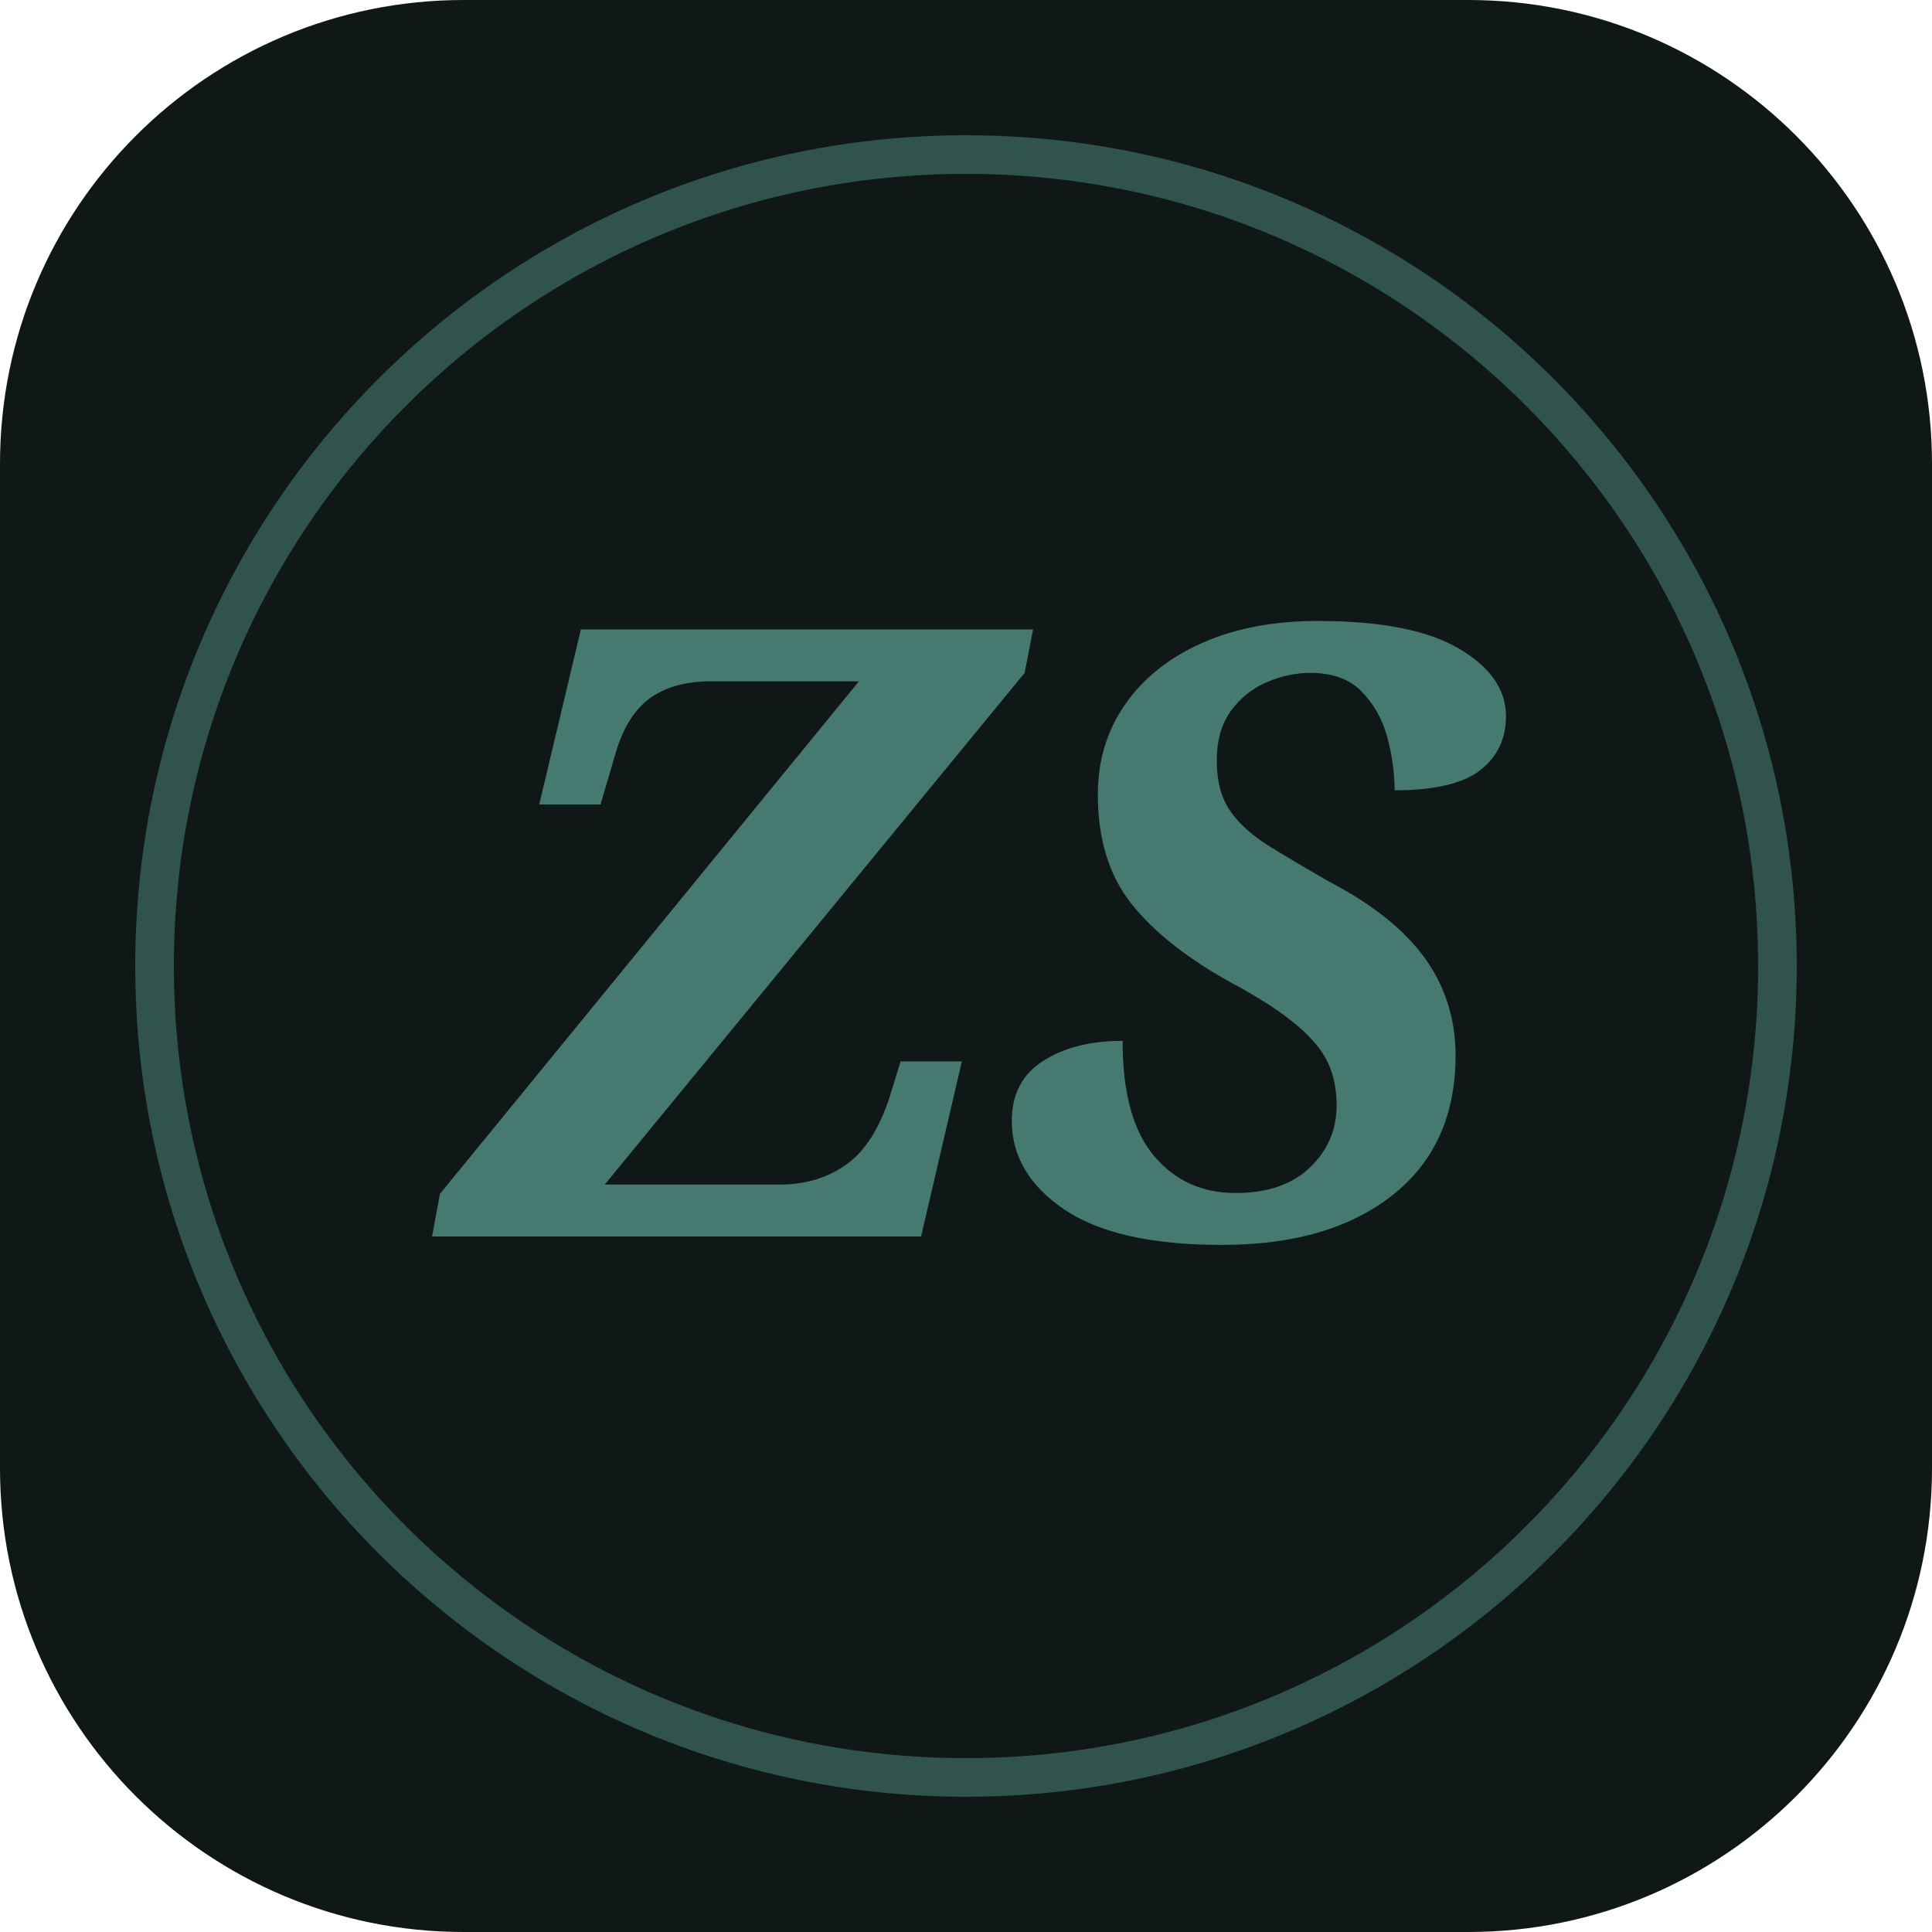
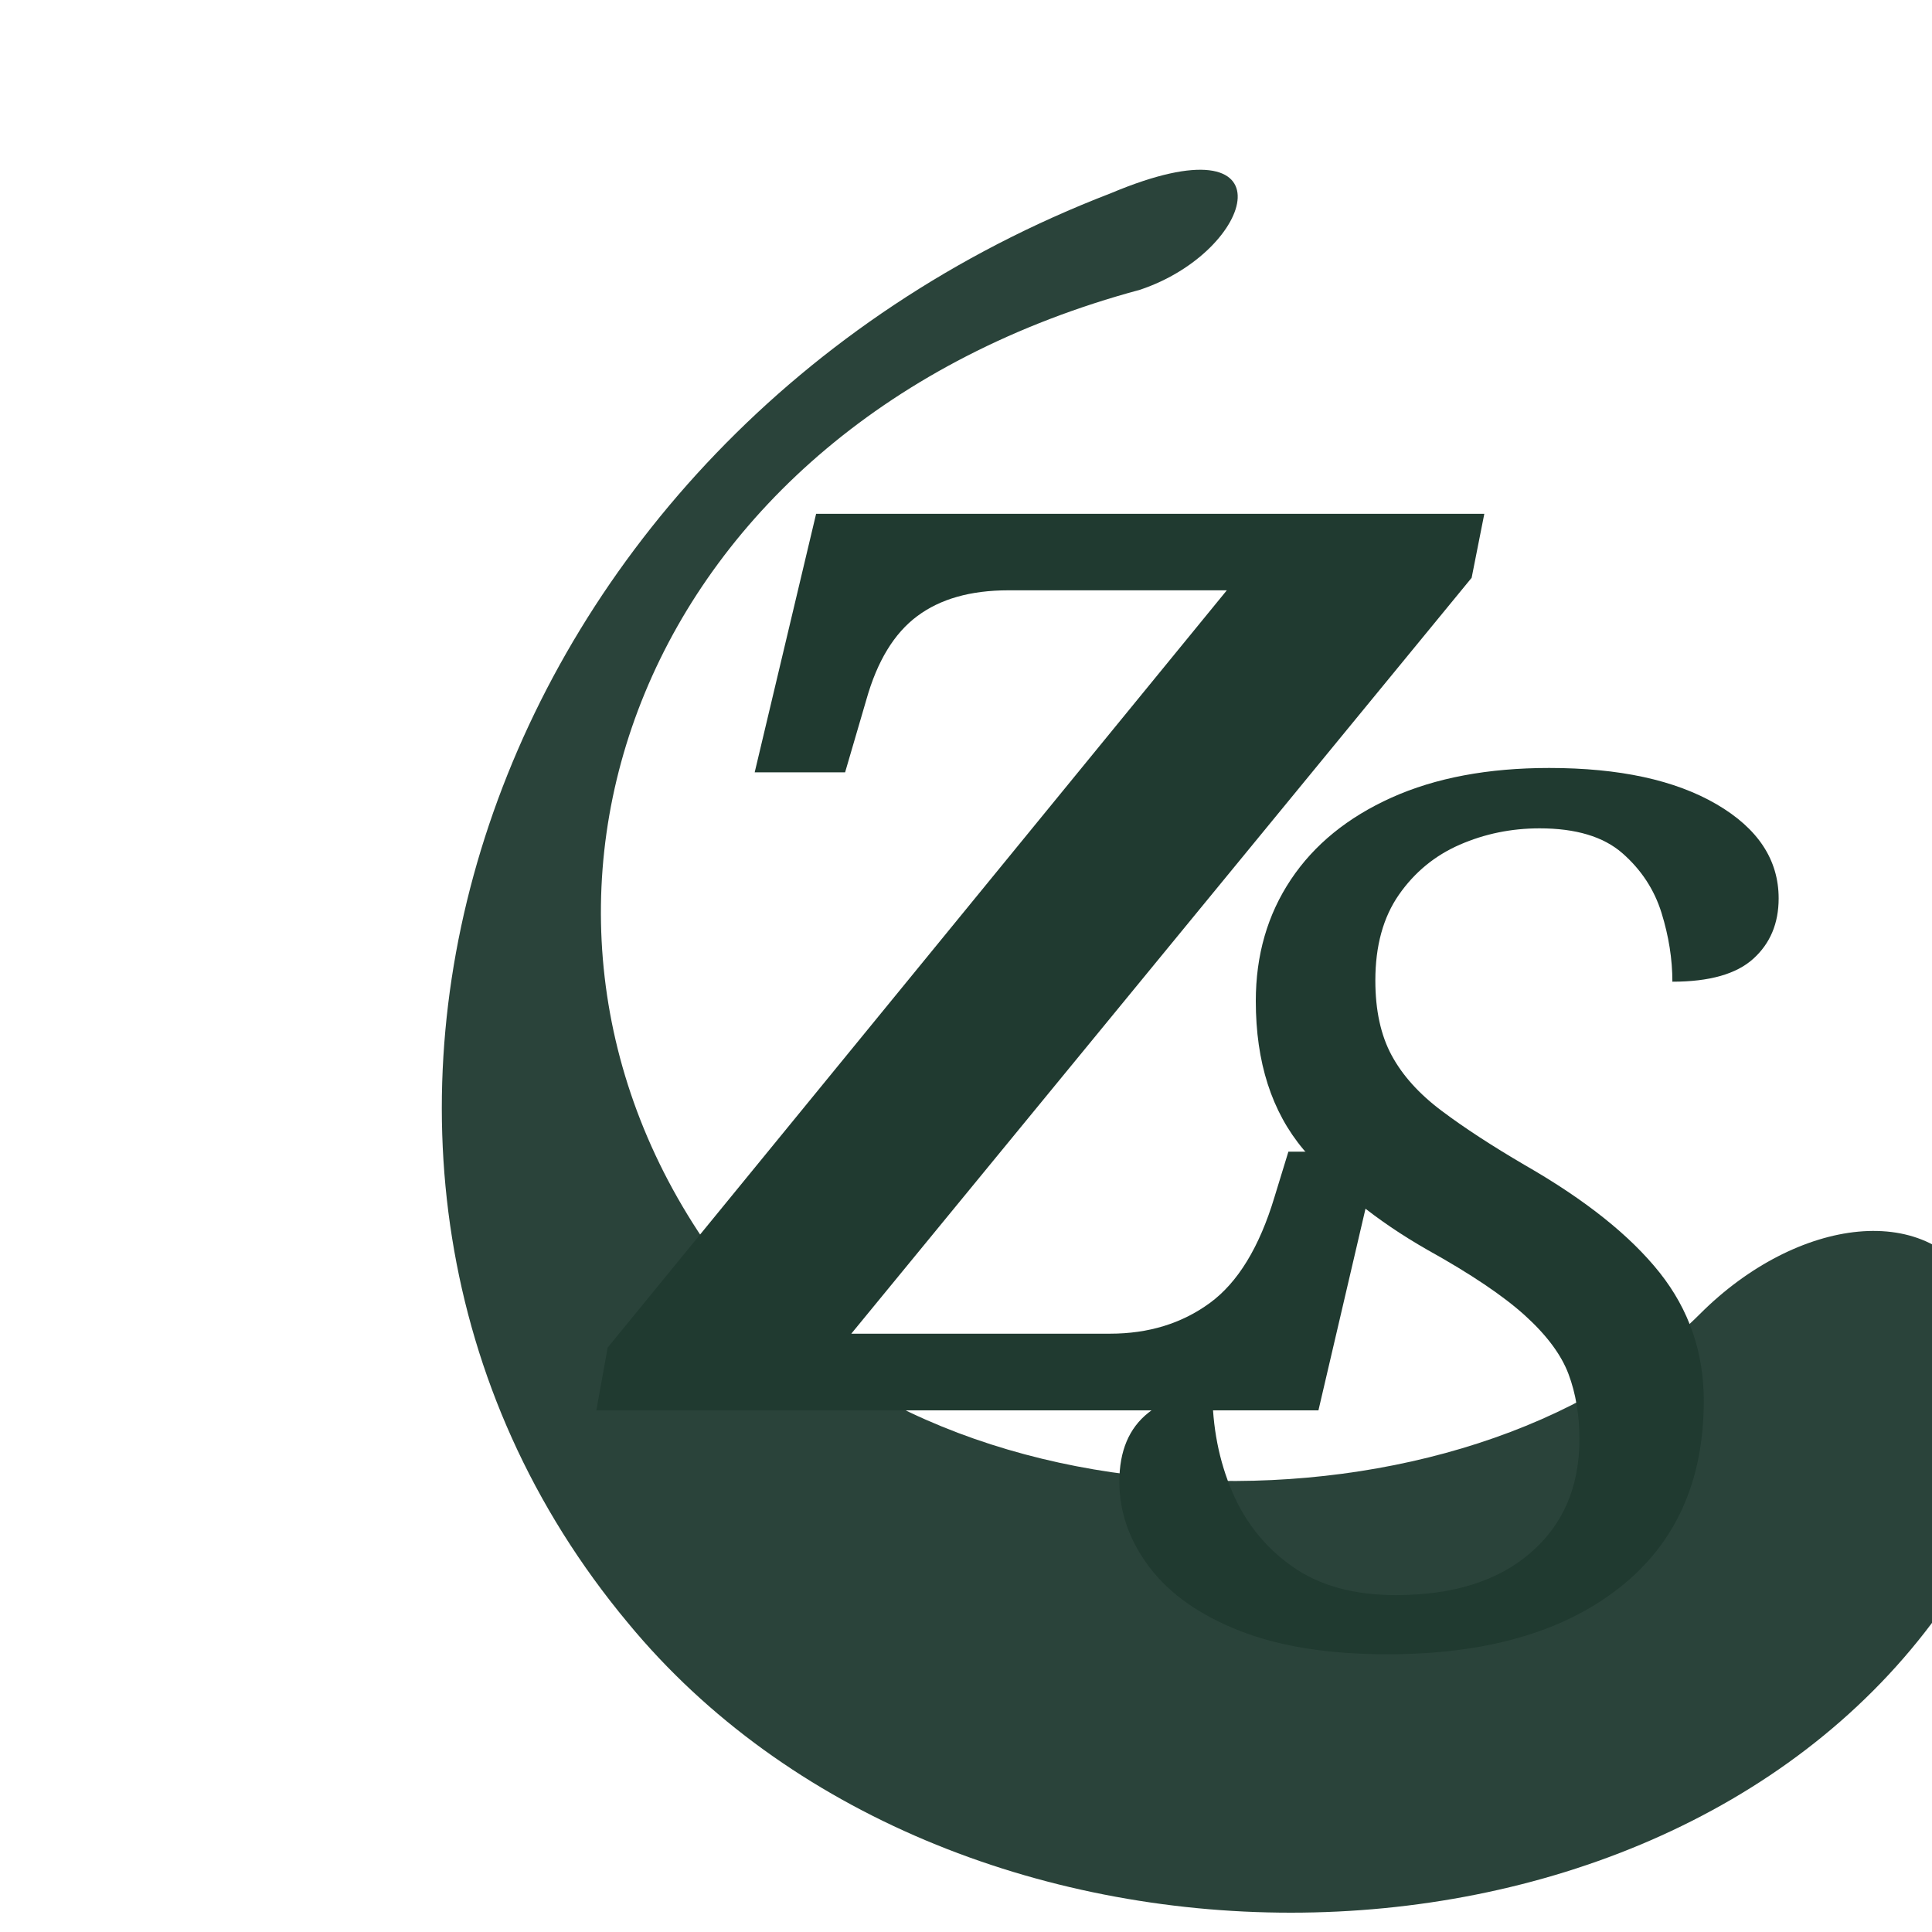
- <svg xmlns="http://www.w3.org/2000/svg" viewBox="0 0 100 100" width="100" height="100">
-   <rect width="100" height="100" rx="24" fill="#0F1816" />
-   <circle cx="50" cy="50" r="42" fill="none" stroke="#467970" stroke-width="2" opacity="0.6" />
-   <text x="50" y="64" font-family="'Cormorant Garamond', Georgia, serif" font-size="44" font-weight="bold" font-style="italic" fill="#467970" text-anchor="middle">ZS</text>
+ <svg xmlns="http://www.w3.org/2000/svg" viewBox="0 0 200 200" width="200" height="200">
+   <g fill="#203A30">
+     <path d="M 115,20 C 50,45 25,120 65,168 C 98,208 170,208 200,168 C 208,157 210,144 205,134 C 200,124 186,126 176,136 C 152,160 96,160 74,130 C 48,94 66,44 118,30 C 130,26 134,12 115,20 Z" opacity="0.95" />
+     <text x="62" y="146" font-family="'Cormorant Garamond', 'Playfair Display', serif" font-size="130" font-weight="600" font-style="italic" letter-spacing="-5">Z</text>
+     <text x="115" y="170" font-family="'Cormorant Garamond', 'Playfair Display', serif" font-size="125" font-weight="400" font-style="italic" letter-spacing="-3">S</text>
+   </g>
</svg>
